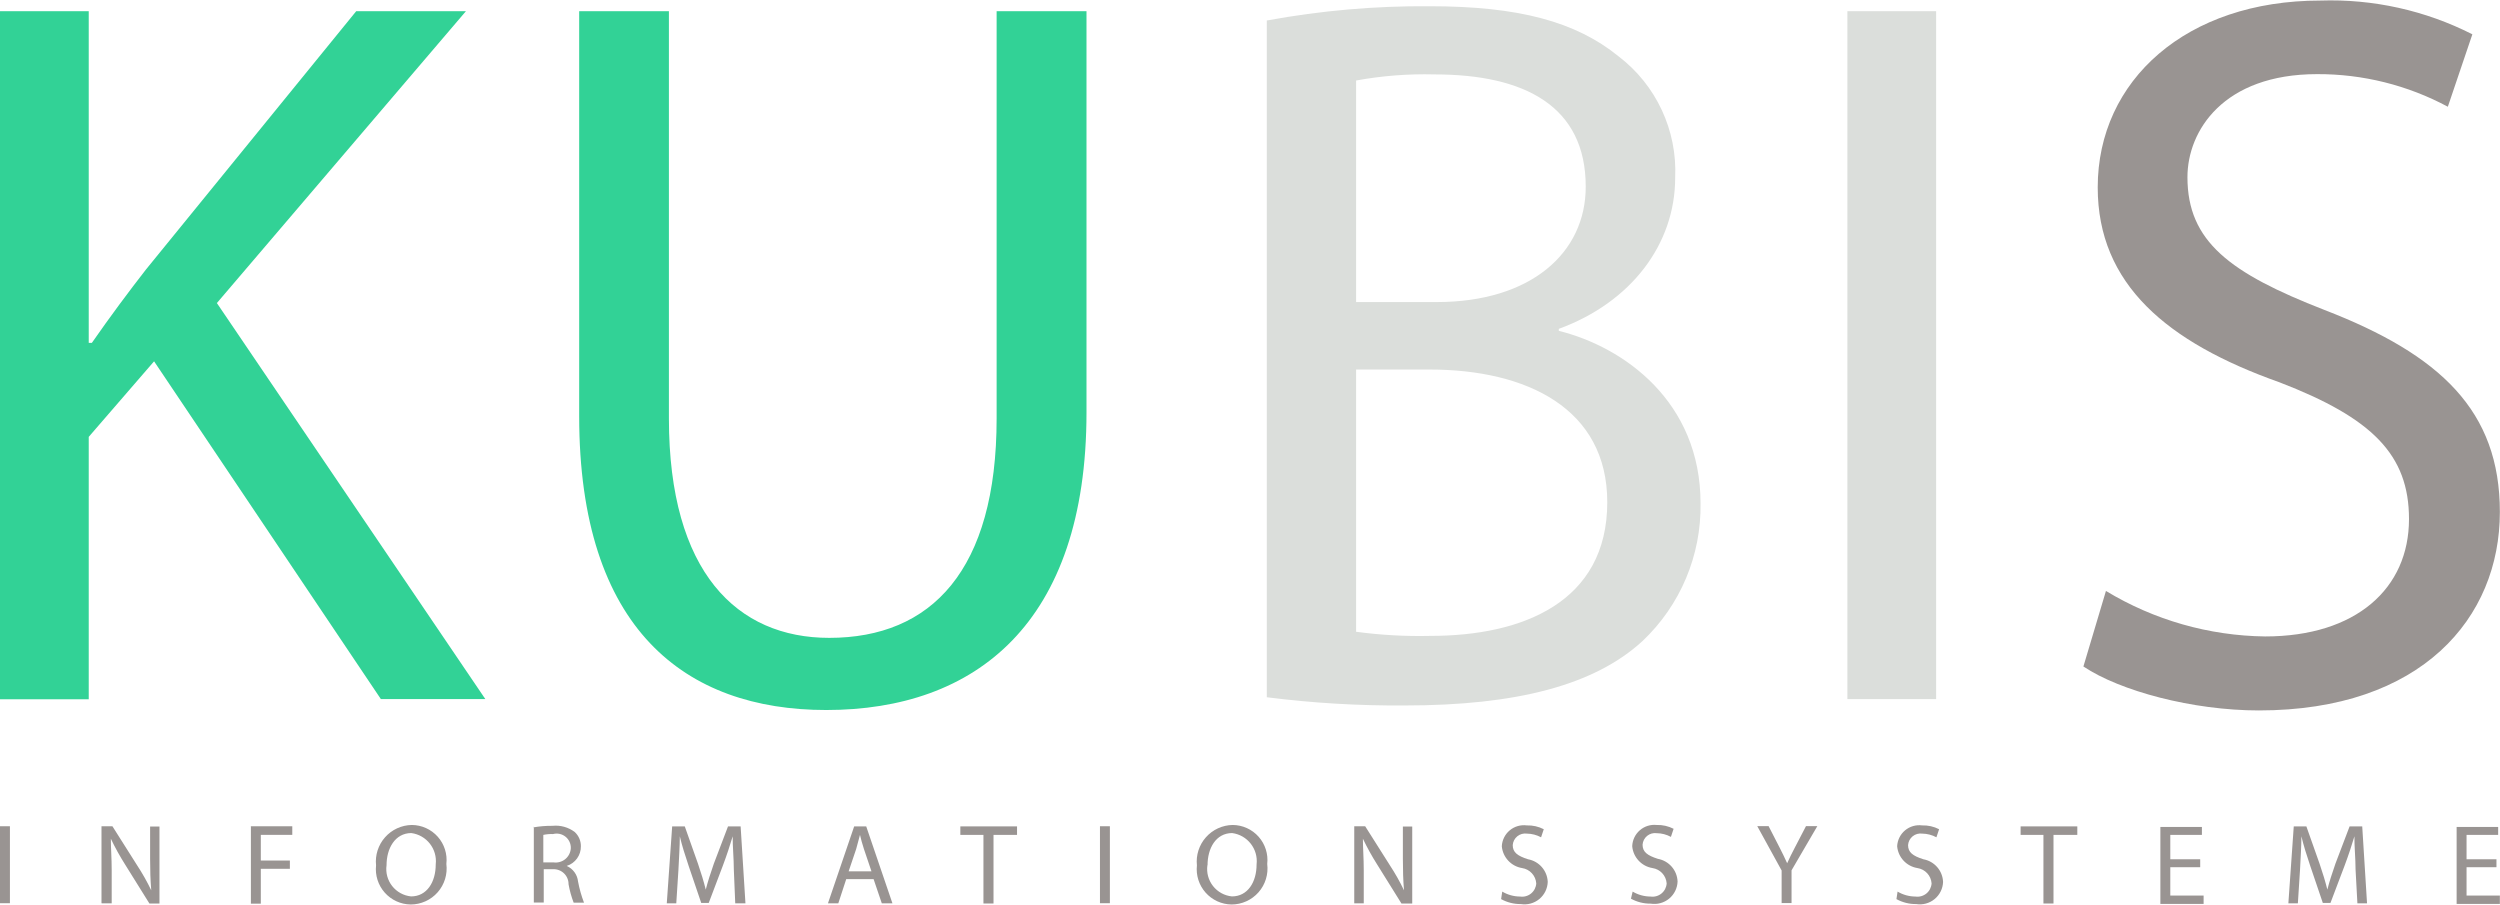
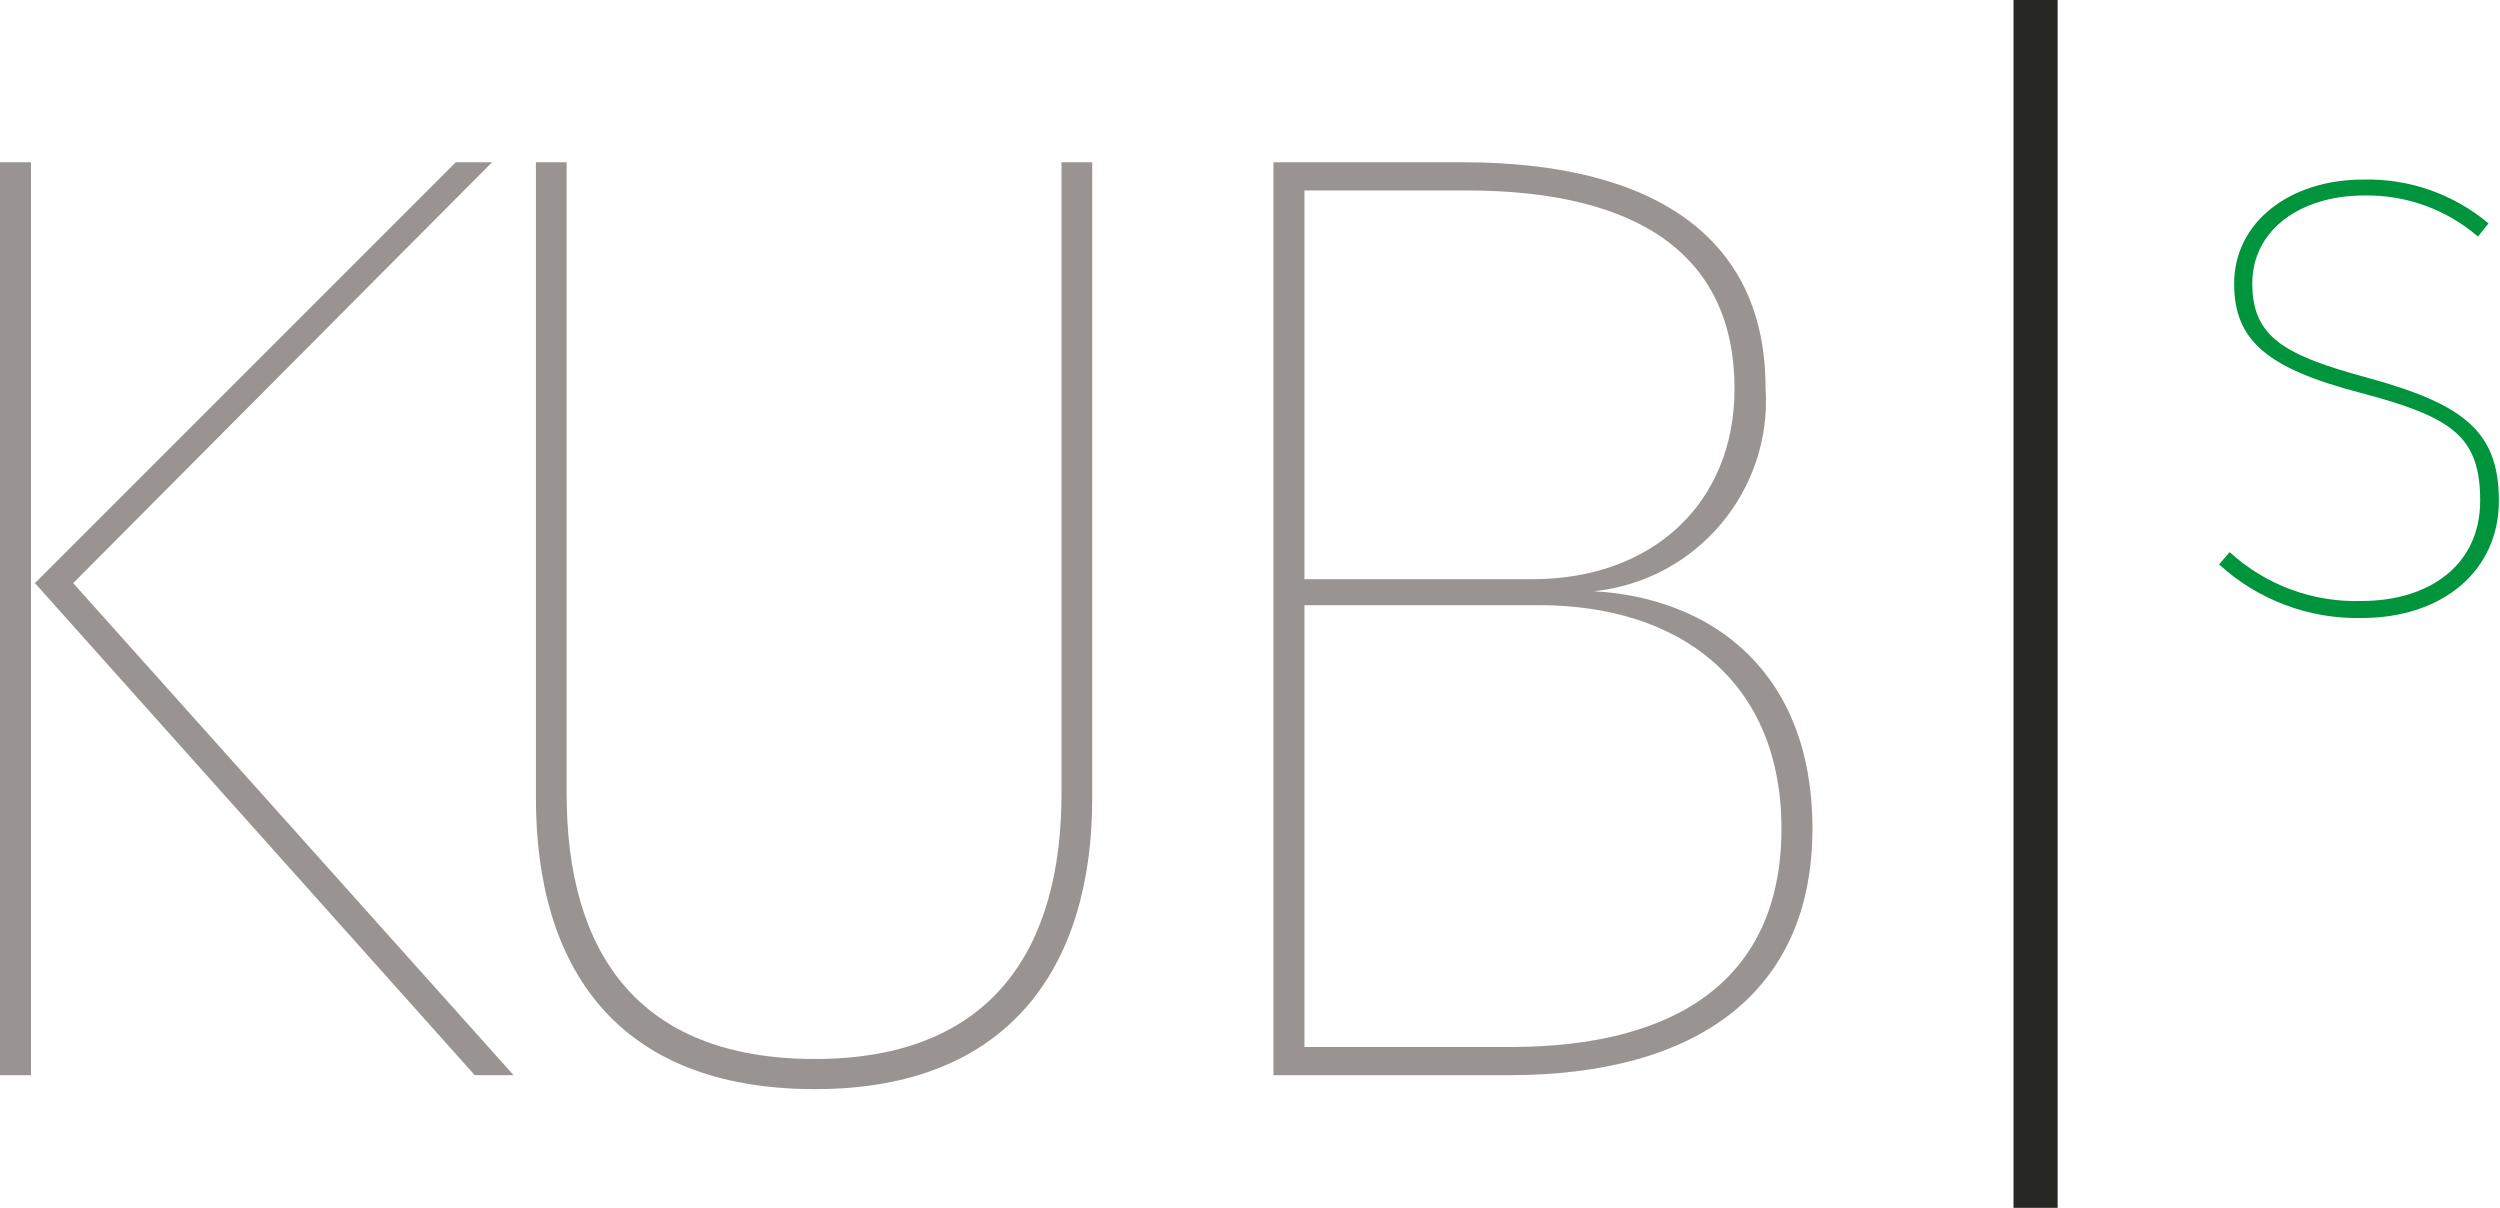
- <svg xmlns="http://www.w3.org/2000/svg" id="Ebene_1" data-name="Ebene 1" viewBox="0 0 176.37 63.82">
+ <svg xmlns="http://www.w3.org/2000/svg" viewBox="0 0 89.52 43.25">
  <defs>
-     <style>.cls-1{fill:#32d296;}.cls-2{fill:#dbdedb;}.cls-3{fill:#999492;}</style>
+     <style>.cls-1{fill:#999492;}.cls-2{fill:#272824;}.cls-3{fill:#00953d;}</style>
  </defs>
-   <path class="cls-1" d="M286.13,158.89h6.26v23.4h0.22c1.3-1.87,2.59-3.6,3.82-5.18l14.83-18.22H319l-17.57,20.59,18.94,27.94H313l-16-23.83-4.61,5.33v18.51h-6.26V158.89Z" transform="translate(-286.13 -158.1)" />
-   <path class="cls-1" d="M333.32,158.89v28.73c0,10.87,4.82,15.48,11.31,15.48,7.2,0,11.81-4.75,11.81-15.48V158.89h6.34v28.3c0,14.91-7.85,21-18.36,21-9.94,0-17.43-5.69-17.43-20.74V158.89h6.34Z" transform="translate(-286.13 -158.1)" />
-   <path class="cls-2" d="M375.54,159.54a60.73,60.73,0,0,1,11.45-1c6.26,0,10.3,1.08,13.32,3.53a10.18,10.18,0,0,1,4,8.57c0,4.68-3.1,8.79-8.21,10.66v0.14c4.61,1.15,10,5,10,12.17a13.08,13.08,0,0,1-4.1,9.72c-3.38,3.1-8.86,4.54-16.78,4.54a73.21,73.21,0,0,1-9.72-.58V159.54Zm6.26,19.87h5.69c6.63,0,10.51-3.46,10.51-8.14,0-5.69-4.32-7.92-10.66-7.92a26.89,26.89,0,0,0-5.54.43v15.63Zm0,23.26a33.5,33.5,0,0,0,5.26.29c6.48,0,12.46-2.38,12.46-9.43,0-6.62-5.69-9.36-12.53-9.36H381.8v18.51Z" transform="translate(-286.13 -158.1)" />
-   <path class="cls-2" d="M422.72,158.89v48.53h-6.26V158.89h6.26Z" transform="translate(-286.13 -158.1)" />
-   <path class="cls-3" d="M434.7,199.79A22.2,22.2,0,0,0,445.93,203c6.41,0,10.15-3.38,10.15-8.28,0-4.54-2.59-7.13-9.14-9.65-7.92-2.81-12.82-6.91-12.82-13.75,0-7.56,6.26-13.18,15.7-13.18a22.05,22.05,0,0,1,10.73,2.38l-1.73,5.11a19.33,19.33,0,0,0-9.22-2.3c-6.62,0-9.15,4-9.15,7.27,0,4.54,3,6.77,9.65,9.36,8.21,3.17,12.39,7.13,12.39,14.26,0,7.49-5.54,14-17,14-4.68,0-9.79-1.37-12.38-3.1Z" transform="translate(-286.13 -158.1)" />
-   <path class="cls-3" d="M286.83,216.39v5.43h-0.7v-5.43h0.7Z" transform="translate(-286.13 -158.1)" />
-   <path class="cls-3" d="M293.29,221.82v-5.43h0.77l1.74,2.75a15.36,15.36,0,0,1,1,1.77h0c-0.06-.73-0.08-1.39-0.08-2.23v-2.27h0.66v5.43h-0.71l-1.72-2.76a17.2,17.2,0,0,1-1-1.81h0c0,0.69.06,1.34,0.06,2.24v2.32h-0.66Z" transform="translate(-286.13 -158.1)" />
-   <path class="cls-3" d="M303.82,216.39h2.93V217h-2.22v1.81h2.05v0.58h-2.05v2.46h-0.7v-5.43Z" transform="translate(-286.13 -158.1)" />
-   <path class="cls-3" d="M317.62,219.05a2.54,2.54,0,0,1-2.52,2.86,2.49,2.49,0,0,1-2.44-2.76,2.58,2.58,0,0,1,2.52-2.85A2.47,2.47,0,0,1,317.62,219.05Zm-4.22.09a1.94,1.94,0,0,0,1.73,2.2c1.11,0,1.74-1,1.74-2.26a2,2,0,0,0-1.73-2.21C314,216.88,313.4,217.95,313.4,219.14Z" transform="translate(-286.13 -158.1)" />
-   <path class="cls-3" d="M323.76,216.47a7.29,7.29,0,0,1,1.35-.11,2.22,2.22,0,0,1,1.57.44,1.35,1.35,0,0,1,.43,1,1.43,1.43,0,0,1-1,1.39v0a1.35,1.35,0,0,1,.8,1.1,8.66,8.66,0,0,0,.42,1.49h-0.73a7,7,0,0,1-.36-1.3,1.05,1.05,0,0,0-1.09-1.06h-0.66v2.35h-0.7v-5.36Zm0.7,2.47h0.72a1.07,1.07,0,0,0,1.22-1,1,1,0,0,0-1.25-1,2.88,2.88,0,0,0-.69.06v2Z" transform="translate(-286.13 -158.1)" />
-   <path class="cls-3" d="M337.9,219.44c0-.76-0.09-1.67-0.08-2.34h0c-0.19.64-.41,1.31-0.69,2.06l-1,2.64h-0.53l-0.88-2.59c-0.26-.77-0.48-1.47-0.63-2.11h0c0,0.68-.06,1.59-0.1,2.4l-0.15,2.33h-0.67l0.38-5.43h0.89l0.93,2.63c0.23,0.67.41,1.27,0.55,1.83h0c0.14-.55.33-1.14,0.57-1.83l1-2.63h0.89l0.34,5.43H338Z" transform="translate(-286.13 -158.1)" />
-   <path class="cls-3" d="M345.83,220.12l-0.56,1.71h-0.73l1.85-5.43h0.85l1.85,5.43h-0.75l-0.58-1.71h-1.93Zm1.78-.55L347.08,218c-0.12-.35-0.2-0.68-0.28-1h0c-0.08.32-.17,0.65-0.27,1L346,219.57h1.64Z" transform="translate(-286.13 -158.1)" />
-   <path class="cls-3" d="M355.53,217h-1.65v-0.6h4V217h-1.66v4.84h-0.71V217Z" transform="translate(-286.13 -158.1)" />
-   <path class="cls-3" d="M364.43,216.39v5.43h-0.7v-5.43h0.7Z" transform="translate(-286.13 -158.1)" />
-   <path class="cls-3" d="M375.53,219.05a2.54,2.54,0,0,1-2.52,2.86,2.49,2.49,0,0,1-2.44-2.76,2.58,2.58,0,0,1,2.52-2.85A2.47,2.47,0,0,1,375.53,219.05Zm-4.22.09a1.94,1.94,0,0,0,1.73,2.2c1.11,0,1.74-1,1.74-2.26a2,2,0,0,0-1.73-2.21C371.9,216.88,371.32,217.95,371.32,219.14Z" transform="translate(-286.13 -158.1)" />
-   <path class="cls-3" d="M381.67,221.82v-5.43h0.77l1.74,2.75a15.36,15.36,0,0,1,1,1.77h0c-0.06-.73-0.08-1.39-0.08-2.23v-2.27h0.66v5.43H385l-1.72-2.76a17.2,17.2,0,0,1-1-1.81h0c0,0.69.06,1.34,0.06,2.24v2.32h-0.66Z" transform="translate(-286.13 -158.1)" />
-   <path class="cls-3" d="M392.11,221a2.49,2.49,0,0,0,1.26.35,1,1,0,0,0,1.14-.93,1.18,1.18,0,0,0-1-1.08,1.71,1.71,0,0,1-1.43-1.54,1.56,1.56,0,0,1,1.76-1.47,2.47,2.47,0,0,1,1.2.27l-0.19.57a2.16,2.16,0,0,0-1-.26,0.88,0.88,0,0,0-1,.81c0,0.51.33,0.76,1.08,1a1.69,1.69,0,0,1,1.39,1.6,1.64,1.64,0,0,1-1.9,1.56,2.81,2.81,0,0,1-1.39-.35Z" transform="translate(-286.13 -158.1)" />
-   <path class="cls-3" d="M401.31,221a2.49,2.49,0,0,0,1.26.35,1,1,0,0,0,1.14-.93,1.18,1.18,0,0,0-1-1.08,1.71,1.71,0,0,1-1.43-1.54A1.56,1.56,0,0,1,403,216.3a2.47,2.47,0,0,1,1.2.27l-0.19.57a2.16,2.16,0,0,0-1-.26,0.88,0.88,0,0,0-1,.81c0,0.51.33,0.76,1.08,1a1.69,1.69,0,0,1,1.39,1.6,1.64,1.64,0,0,1-1.9,1.56,2.81,2.81,0,0,1-1.39-.35Z" transform="translate(-286.13 -158.1)" />
-   <path class="cls-3" d="M411.82,221.82v-2.31l-1.72-3.13h0.8l0.77,1.5c0.21,0.41.37,0.74,0.54,1.12h0c0.15-.35.34-0.71,0.55-1.12l0.78-1.5h0.8l-1.82,3.12v2.31h-0.71Z" transform="translate(-286.13 -158.1)" />
-   <path class="cls-3" d="M420,221a2.49,2.49,0,0,0,1.26.35,1,1,0,0,0,1.14-.93,1.18,1.18,0,0,0-1-1.08,1.71,1.71,0,0,1-1.43-1.54,1.56,1.56,0,0,1,1.76-1.47,2.47,2.47,0,0,1,1.2.27l-0.19.57a2.16,2.16,0,0,0-1-.26,0.88,0.88,0,0,0-1,.81c0,0.51.33,0.76,1.08,1a1.69,1.69,0,0,1,1.39,1.6,1.64,1.64,0,0,1-1.9,1.56,2.81,2.81,0,0,1-1.39-.35Z" transform="translate(-286.13 -158.1)" />
-   <path class="cls-3" d="M430.33,217h-1.65v-0.6h4V217H431v4.84h-0.71V217Z" transform="translate(-286.13 -158.1)" />
-   <path class="cls-3" d="M441.35,219.28h-2.11v2h2.35v0.59h-3.05v-5.43h2.93V217h-2.23v1.72h2.11v0.58Z" transform="translate(-286.13 -158.1)" />
-   <path class="cls-3" d="M452.31,219.44c0-.76-0.09-1.67-0.08-2.34h0c-0.19.64-.41,1.31-0.69,2.06l-1,2.64H450l-0.88-2.59c-0.26-.77-0.48-1.47-0.63-2.11h0c0,0.68-.06,1.59-0.1,2.4l-0.15,2.33h-0.67l0.38-5.43h0.89l0.93,2.63c0.23,0.67.41,1.27,0.55,1.83h0c0.14-.55.33-1.14,0.57-1.83l1-2.63h0.89l0.34,5.43h-0.68Z" transform="translate(-286.13 -158.1)" />
-   <path class="cls-3" d="M462.25,219.28h-2.11v2h2.35v0.59h-3.05v-5.43h2.93V217h-2.23v1.72h2.11v0.58Z" transform="translate(-286.13 -158.1)" />
+   <g id="Ebene_2" data-name="Ebene 2">
+     <g id="Ebene_1-2" data-name="Ebene 1">
+       <path class="cls-1" d="M0,38.5V5.81H1.11V38.5Zm18.39,0H17L1.25,20.88,16.32,5.81h1.3l-15,15.07Z" />
+       <path class="cls-1" d="M29.19,39c-7.16,0-10-4.42-10-10.42V5.81h1.1V28.42c0,5.62,2.5,9.5,8.89,9.5s8.83-4,8.83-9.5V5.81h1.1V28.56C39.12,34.56,36.19,39,29.19,39Z" />
+       <path class="cls-1" d="M64.9,29.67c0,5.9-4.18,8.83-10.85,8.83H45.6V5.81h6.77c6.91,0,10.85,2.73,10.85,8.06a6.86,6.86,0,0,1-6.15,7.3C61.3,21.41,64.9,24.05,64.9,29.67ZM46.71,20.74h8.16c4.32,0,7.24-2.74,7.24-6.82,0-4.75-3.4-7.1-9.6-7.1h-5.8Zm17.08,8.93c0-5.28-3.64-8-8.68-8h-8.4V37.49H54.1C60,37.49,63.79,35.09,63.79,29.67Z" />
+       <path class="cls-2" d="M72.1,43.25V0h1.58V43.25Z" />
+       <path class="cls-3" d="M89.11,8l-.38.47A6.07,6.07,0,0,0,84.65,7c-2.27,0-4,1.23-4,3.15s1.14,2.57,4.14,3.38c3.41.94,4.69,1.9,4.69,4.4s-2,4.2-4.92,4.2a7.33,7.33,0,0,1-5.1-1.92l.38-.44a6.68,6.68,0,0,0,4.72,1.75c2.42,0,4.25-1.28,4.25-3.59s-1-3-4.31-3.87S80,12.2,80,10.16c0-2.21,2-3.73,4.61-3.73A6.71,6.71,0,0,1,89.11,8Z" />
+     </g>
+   </g>
</svg>
